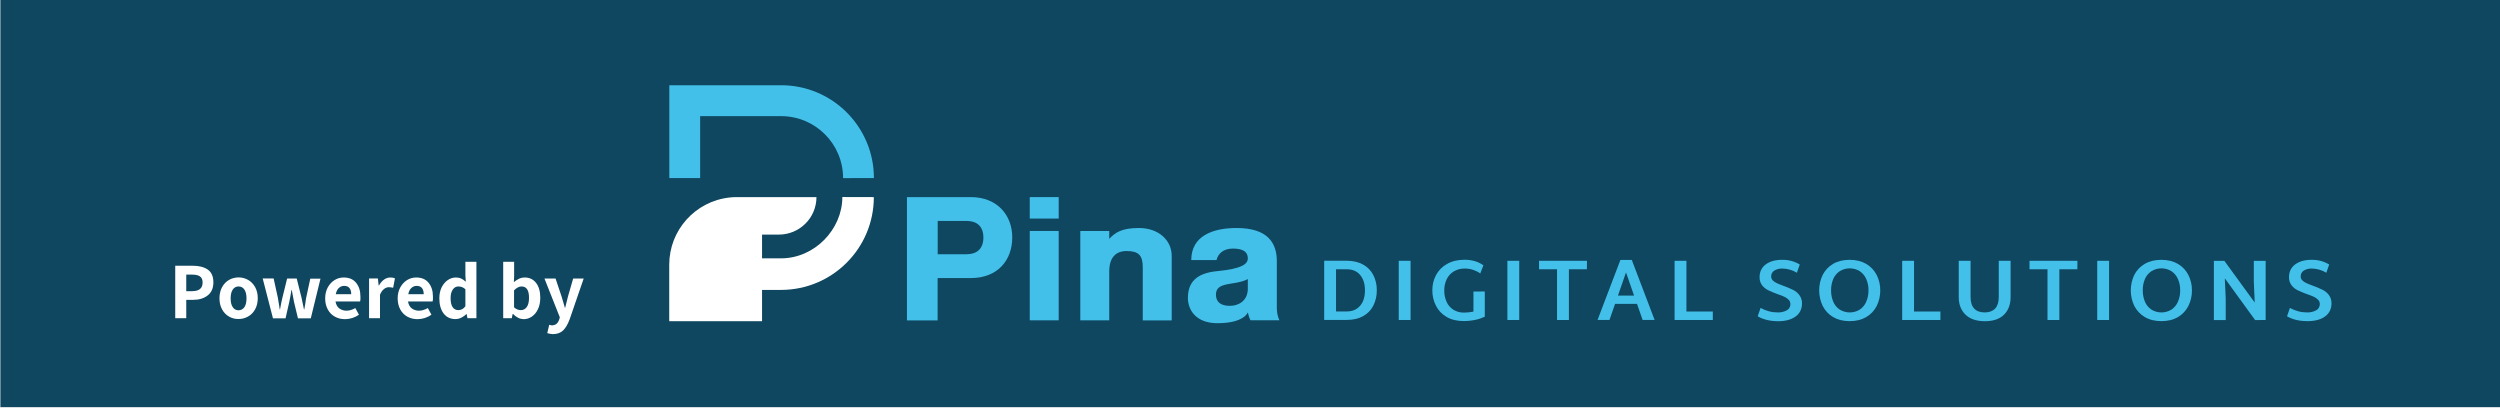
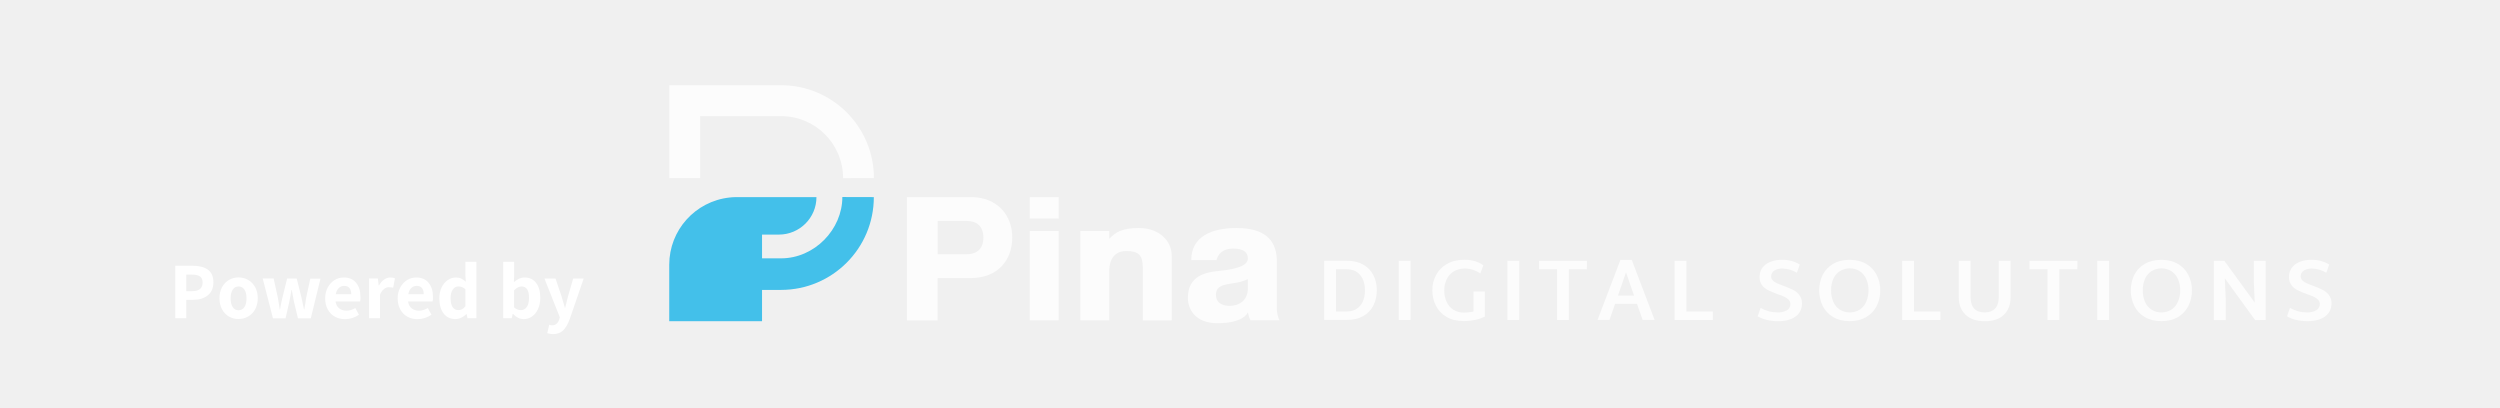
<svg xmlns="http://www.w3.org/2000/svg" version="1.1" id="pina-logo" x="0px" y="0px" viewBox="0 0 3041.5 495.3" style="enable-background:new 0 0 3041.5 495.3;" xml:space="preserve">
  <style type="text/css">
- 	.st0{fill:#0F4760;}
- 	.st1{fill:#FFFFFF;}
- 	.st2{fill:#43C0EA;}
+ 	.st0{display:none;fill:#FCFCFC;}
+ 	.st1{fill:#43C0EA;}
+ 	.st2{fill:#FCFCFC;}
	.st3{enable-background:new    ;}
+ 	.st4{fill:#FFFFFF;}
</style>
-   <rect x="0.5" y="0" class="st0" width="3041" height="495.3" />
+   <rect x="0.5" class="st0" width="3041" height="495.3" />
  <path class="st1" d="M1024.8,239.7c0,39.4-33.8,74.6-74.6,74.6h-23.1v-28.9h20.5c25.2,0,45.7-20.4,45.7-45.6l0,0h-96.8  c-1.4,0-2.8,0-4.2,0.1c-0.9,0-1.8,0.1-2.8,0.2l-2,0.2c-41.7,4.6-73.3,39.8-73.3,81.7v68.8h112.9v-38.1h23.1  c62.3,0,112.9-50.5,112.9-112.9l0,0L1024.8,239.7z" />
  <path class="st2" d="M1063.2,216.6c0-62.3-50.5-112.9-112.9-112.9l0,0h-136v112.9h37.5v-75.3h98.5c41.6,0,75.4,33.7,75.4,75.4l0,0  L1063.2,216.6L1063.2,216.6z" />
  <path class="st2" d="M1658.4,321.9c5.3,2.9,9.7,7.4,12.4,12.8c2.9,5.7,4.3,12,4.2,18.4c0.1,6.5-1.3,12.9-4.2,18.7  c-2.7,5.4-7.1,9.9-12.4,12.8c-5.5,3.1-12.1,4.6-20,4.6H1611v-72h27.5C1646.3,317.3,1652.9,318.8,1658.4,321.9z M1654.8,371.9  c3.9-4.6,5.8-10.9,5.8-18.7c0-7.7-1.9-13.9-5.8-18.6s-9.3-7-16.3-7h-13.1v51.3h13.1C1645.5,378.9,1650.9,376.5,1654.8,371.9z" />
  <path class="st2" d="M1701.7,317.3h14.4v72h-14.4V317.3z" />
  <path class="st2" d="M1806.4,354.6v30.7c-3.6,1.7-7.4,3-11.4,3.8c-4.6,1-9.4,1.5-14.1,1.5c-8.3,0-15.4-1.7-21.1-5.1  c-5.5-3.2-10-7.9-12.9-13.7c-2.9-5.8-4.4-12.2-4.3-18.7c-0.1-6.5,1.5-12.8,4.5-18.5c3.1-5.7,7.7-10.4,13.4-13.5  c5.9-3.4,13.1-5.1,21.5-5.1c4.2,0,8.5,0.6,12.6,1.8c3.6,1.1,7.1,2.8,10.1,5l-3.8,9.9c-2.6-1.9-5.4-3.3-8.4-4.3  c-3.4-1.2-6.9-1.7-10.4-1.7c-4.7-0.1-9.4,1.1-13.5,3.5c-3.7,2.3-6.7,5.6-8.6,9.6c-2,4.3-3,8.9-2.9,13.6c-0.1,4.8,0.9,9.5,2.8,13.8  c1.7,3.9,4.6,7.3,8.2,9.6c3.9,2.4,8.4,3.6,13,3.5c3.9,0,7.7-0.4,11.5-1.2v-24.4L1806.4,354.6L1806.4,354.6z" />
  <path class="st2" d="M1833.9,317.3h14.4v72h-14.4V317.3z" />
  <path class="st2" d="M1930.6,327.6h-21.9v61.7h-14.4v-61.7h-21.9v-10.3h58.3L1930.6,327.6z" />
  <path class="st2" d="M1991.6,369.7h-26.7l-6.8,19.5h-14.5l27.8-73h13.8l27.8,73h-14.6L1991.6,369.7z M1988,359.6l-9.8-28.2  l-9.8,28.2H1988z" />
  <path class="st2" d="M2083.8,379v10.3h-46.5v-72h14.4V379H2083.8z" />
  <path class="st2" d="M2138.4,384.8l3.5-10.1c3.3,1.7,6.8,3.1,10.4,4.1c3.5,0.9,7.2,1.3,10.8,1.3c3.8,0.1,7.5-0.8,10.8-2.6  c2.8-1.5,4.4-4.5,4.3-7.6c0-2-0.7-3.8-2.1-5.2c-1.5-1.5-3.2-2.7-5.1-3.6c-2.1-1-4.9-2.1-8.5-3.3c-3.8-1.4-7.6-2.9-11.3-4.7  c-2.9-1.4-5.4-3.5-7.4-6c-2.1-2.8-3.2-6.3-3.1-9.8c0-6.7,2.5-11.9,7.5-15.6s11.6-5.6,19.8-5.6c7.6-0.2,15.1,1.8,21.6,5.7l-3.5,10  c-5.3-3.2-11.4-5-17.7-5.1c-3.4-0.1-6.8,0.7-9.8,2.5c-2.5,1.6-3.9,4.3-3.8,7.2c0,1.8,0.7,3.5,2,4.8c1.4,1.4,3.1,2.5,4.9,3.3  c1.9,0.9,4.7,2,8.2,3.3c4,1.4,7.9,3.1,11.6,4.9c3,1.5,5.6,3.6,7.6,6.3c2.2,2.9,3.3,6.5,3.2,10.1c0,6.8-2.6,12.1-7.7,15.9  c-5.2,3.8-12.3,5.8-21.4,5.8C2153.3,390.7,2145,388.7,2138.4,384.8z" />
  <path class="st2" d="M2230.1,385.7c-5.4-3.2-9.8-7.9-12.6-13.5c-5.7-11.9-5.7-25.7-0.1-37.6c2.8-5.6,7.2-10.3,12.6-13.5  c5.6-3.3,12.4-5,20.3-5s14.6,1.7,20.2,5c5.4,3.2,9.9,7.9,12.7,13.5c2.9,5.8,4.4,12.2,4.3,18.7c0.1,6.6-1.4,13-4.3,18.9  c-2.8,5.6-7.2,10.3-12.7,13.5c-5.6,3.3-12.3,5-20.2,5S2235.7,389,2230.1,385.7z M2262.7,376.6c3.5-2.4,6.2-5.7,7.8-9.6  c1.9-4.4,2.8-9.1,2.7-13.8c0.1-4.7-0.8-9.3-2.7-13.7c-1.7-3.9-4.4-7.2-7.8-9.5c-7.5-4.7-17-4.7-24.6,0c-3.5,2.4-6.2,5.7-7.8,9.5  c-1.8,4.3-2.7,9-2.6,13.7c-0.1,4.7,0.8,9.4,2.6,13.8c1.6,3.9,4.3,7.2,7.8,9.6C2245.7,381.3,2255.2,381.3,2262.7,376.6L2262.7,376.6z  " />
  <path class="st2" d="M2360.7,379v10.3h-46.5v-72h14.4V379H2360.7z" />
  <path class="st2" d="M2391.2,382.8c-5.4-5.3-8.2-12.4-8.2-21.4v-44.1h14.4v44c0,6.3,1.5,11,4.4,14.1s7.2,4.7,12.8,4.7  c5.5,0,9.7-1.6,12.7-4.7c2.9-3.1,4.4-7.9,4.4-14.1v-44h14.4v44c0,9.1-2.7,16.3-8.1,21.6c-5.4,5.3-13.2,7.9-23.4,7.9  C2404.5,390.7,2396.7,388.1,2391.2,382.8z" />
  <path class="st2" d="M2527.3,327.6h-21.9v61.7H2491v-61.7h-21.9v-10.3h58.3L2527.3,327.6z" />
  <path class="st2" d="M2551.5,317.3h14.4v72h-14.4V317.3z" />
  <path class="st2" d="M2609.3,385.7c-5.4-3.2-9.8-7.9-12.7-13.5c-5.7-11.9-5.7-25.7-0.1-37.6c2.8-5.6,7.2-10.3,12.7-13.5  c5.6-3.3,12.4-5,20.3-5s14.6,1.7,20.2,5c5.5,3.2,9.9,7.9,12.7,13.5c2.9,5.8,4.4,12.2,4.3,18.7c0.1,6.6-1.4,13-4.3,18.9  c-2.8,5.6-7.2,10.3-12.6,13.5c-5.6,3.3-12.3,5-20.2,5S2614.9,389,2609.3,385.7z M2641.9,376.6c3.5-2.4,6.2-5.7,7.8-9.6  c1.9-4.4,2.8-9,2.7-13.8c0.1-4.7-0.8-9.4-2.7-13.7c-1.7-3.9-4.4-7.2-7.8-9.5c-7.5-4.7-17-4.7-24.6,0c-3.5,2.4-6.2,5.7-7.8,9.5  c-1.8,4.3-2.7,9-2.6,13.7c-0.1,4.7,0.8,9.4,2.6,13.8c1.6,3.9,4.3,7.2,7.8,9.6C2624.8,381.3,2634.3,381.3,2641.9,376.6L2641.9,376.6z  " />
  <path class="st2" d="M2756.4,317.3v72l-12.8,0.1l-36.9-50.8l1.1,24.3v26.5h-14.4v-72h12.8l36.9,50.7l-1.1-25.7v-25h14.4V317.3z" />
  <path class="st2" d="M2782.4,384.8l3.5-10.1c3.3,1.7,6.8,3.1,10.4,4.1c3.5,0.9,7.2,1.3,10.8,1.3c3.8,0.1,7.5-0.8,10.8-2.6  c2.8-1.5,4.4-4.5,4.4-7.6c0-2-0.7-3.8-2.1-5.2c-1.5-1.5-3.2-2.7-5.1-3.6c-2.1-1-4.9-2.1-8.5-3.3c-3.8-1.4-7.6-2.9-11.3-4.7  c-2.9-1.4-5.4-3.5-7.4-6c-2.1-2.8-3.2-6.3-3.1-9.8c0-6.7,2.5-11.9,7.5-15.6s11.6-5.6,19.8-5.6c7.6-0.2,15.1,1.8,21.6,5.7l-3.5,10  c-5.3-3.2-11.4-5-17.7-5.1c-3.4-0.1-6.8,0.7-9.7,2.5c-2.4,1.5-3.9,4.2-3.8,7.1c0,1.8,0.7,3.5,2,4.8c1.4,1.4,3,2.5,4.9,3.3  c1.9,0.9,4.7,2,8.2,3.3c4,1.4,7.9,3.1,11.6,4.9c3,1.5,5.6,3.6,7.6,6.3c2.2,2.9,3.3,6.5,3.2,10.1c0,6.8-2.6,12.1-7.7,15.9  s-12.3,5.8-21.4,5.8C2797.3,390.7,2789,388.7,2782.4,384.8z" />
  <path class="st2" d="M1385.5,277.4c-21,0-29.1,5.7-36,13.2V281h-35.2v108.7h35.2v-59.4c0-17.6,8.6-24.9,21-24.9  c14.8,0,19.8,5.2,19.8,20v64.4h35.2v-78.4C1425.6,292.8,1410.1,277.4,1385.5,277.4z" />
  <rect x="1252.8" y="281" class="st2" width="35.2" height="108.7" />
  <rect x="1252.8" y="239.8" class="st2" width="35.2" height="26.1" />
  <path class="st2" d="M1181.1,239.8h-77.7v150h37.3v-51.5h40.3c33.1,0,50.5-22.1,50.5-49.3C1231.6,261.9,1213.3,239.8,1181.1,239.8z   M1176.2,309.3h-35.4v-40.5h35.4c11.7,0,20.2,6.1,20.2,20.2S1187.9,309.3,1176.2,309.3L1176.2,309.3z" />
  <path class="st2" d="M1553.4,375.6v-57.7c0-22.4-11.1-40.5-49-40.5c-29.3,0-55.1,9.8-55.1,39h30.7c1.8-7.3,7.8-14,19.9-14  c13.9,0,18.2,5.1,18.2,11.9s-6.9,12.7-37.5,15.6c-26,2.5-35.4,14.4-35.4,32.7c0,14,9.4,30.6,35.9,30.6c32.8,0,37-13.2,37-13.2  c0.7,3.3,1.7,6.6,3.2,9.6h35.2C1554.5,385.3,1553.5,380.5,1553.4,375.6z M1518.1,351.2c0,14.8-11.3,20.9-21.8,20.9  c-11,0-17-4.6-17-13.7c0-16.6,23.3-10.5,38.8-18.9V351.2z" />
-   <g class="st3">
-     <path class="st1" d="M213.2,323.3h21.3c7.7,0,13.8,1.6,18.3,4.7c4.5,3.2,6.8,8.3,6.8,15.5c0,7-2.3,12.3-6.9,15.9   s-10.5,5.4-17.8,5.4h-8.3v22.3h-13.4L213.2,323.3L213.2,323.3z M234,354.2c8.3,0,12.5-3.5,12.5-10.6c0-3.4-1.1-5.8-3.2-7.3   c-2.1-1.5-5.4-2.2-9.7-2.2h-7v20.2h7.4V354.2z" />
-     <path class="st1" d="M278.7,385.2c-3.5-2-6.4-4.9-8.5-8.8c-2.1-3.8-3.2-8.3-3.2-13.5s1.1-9.7,3.2-13.6c2.1-3.8,5-6.8,8.5-8.8   s7.4-3,11.6-3c4.1,0,7.9,1,11.5,3s6.4,5,8.6,8.8c2.1,3.9,3.2,8.4,3.2,13.5s-1.1,9.6-3.2,13.5c-2.1,3.8-5,6.8-8.6,8.8s-7.4,3-11.5,3   C286.1,388.2,282.3,387.2,278.7,385.2z M297.4,373.6c1.7-2.6,2.5-6.1,2.5-10.6s-0.8-8-2.5-10.6s-4.1-3.9-7.1-3.9   c-3.1,0-5.5,1.3-7.2,3.9s-2.5,6.1-2.5,10.6s0.8,8,2.5,10.6s4,3.9,7.2,3.9C293.3,377.4,295.7,376.1,297.4,373.6z" />
-     <path class="st1" d="M319.6,338.8h13.3L338,362c0.1,0.3,0.6,3.3,1.5,9c0.1,1.2,0.4,2.9,0.8,5.3h0.4c1.1-6.3,2.1-11.1,2.9-14.2   l5.7-23.2H361l5.8,23.2c1,4.4,1.9,8.5,2.6,12.3l0.4,2h0.4l1.2-6.9c0.1-0.8,0.3-1.8,0.4-3c0.2-1.2,0.4-2.7,0.7-4.3l5-23.2h12.4   l-11.8,48.3h-15.6l-4.9-20.4c-1.2-6.4-2.1-11.1-2.6-14.1h-0.4c-1,6.2-1.9,10.9-2.6,14.2l-4.6,20.3h-15.3L319.6,338.8z" />
-     <path class="st1" d="M438.1,366.8h-29.9c0.6,3.8,2.2,6.7,4.7,8.5s5.4,2.7,8.7,2.7c3.4,0,7-1.1,10.7-3.2l4.4,8.1   c-2.4,1.7-5.1,3-8.1,4c-3,0.9-5.9,1.4-8.8,1.4c-4.6,0-8.7-1-12.3-3c-3.7-2-6.6-4.9-8.7-8.8c-2.1-3.8-3.2-8.3-3.2-13.5   c0-5.1,1.1-9.5,3.2-13.4c2.1-3.8,4.9-6.8,8.3-8.9s7.1-3.1,11-3.1c6.6,0,11.6,2.1,15.1,6.4s5.3,9.8,5.3,16.7   C438.7,363.2,438.5,365.2,438.1,366.8z M427.3,357.9c0-3.1-0.7-5.6-2.1-7.4s-3.6-2.7-6.5-2.7c-2.4,0-4.5,0.8-6.4,2.5   s-3.1,4.2-3.8,7.6H427.3z" />
-     <path class="st1" d="M448.9,338.8h10.8l1,8.5h0.4c1.7-3.1,3.8-5.5,6.2-7.2c2.4-1.7,4.9-2.5,7.5-2.5c2.3,0,4.2,0.3,5.7,1l-2.2,11.5   c-0.2-0.1-0.8-0.2-1.8-0.4c-1-0.2-2.1-0.3-3.3-0.3c-2.1,0-4.1,0.7-6,2.2c-2,1.5-3.6,3.8-4.9,7v28.5H449v-48.3L448.9,338.8   L448.9,338.8z" />
-     <path class="st1" d="M526.3,366.8h-29.9c0.6,3.8,2.2,6.7,4.7,8.5s5.4,2.7,8.7,2.7c3.4,0,7-1.1,10.7-3.2l4.4,8.1   c-2.4,1.7-5.1,3-8.1,4c-3,0.9-5.9,1.4-8.8,1.4c-4.6,0-8.7-1-12.3-3c-3.7-2-6.6-4.9-8.7-8.8c-2.1-3.8-3.2-8.3-3.2-13.5   c0-5.1,1.1-9.5,3.2-13.4c2.1-3.8,4.9-6.8,8.3-8.9s7.1-3.1,11-3.1c6.6,0,11.6,2.1,15.1,6.4s5.3,9.8,5.3,16.7   C526.9,363.2,526.7,365.2,526.3,366.8z M515.5,357.9c0-3.1-0.7-5.6-2.1-7.4c-1.4-1.8-3.6-2.7-6.5-2.7c-2.4,0-4.5,0.8-6.4,2.5   s-3.1,4.2-3.8,7.6H515.5z" />
-     <path class="st1" d="M539.8,381.5c-3.5-4.5-5.3-10.7-5.3-18.5c0-5.1,0.9-9.5,2.8-13.4c1.9-3.8,4.4-6.8,7.5-8.9s6.4-3.1,9.8-3.1   c2.5,0,4.7,0.4,6.5,1.3c1.8,0.8,3.7,2.1,5.6,3.9l-0.5-7.5v-16.8h13.4v68.6h-10.9l-1-5h-0.3c-1.8,1.8-3.9,3.3-6.2,4.4   s-4.6,1.7-7,1.7C548.1,388.2,543.3,386,539.8,381.5z M562.2,376.2c1.4-0.7,2.7-1.9,4-3.6v-20.7c-2.5-2.3-5.3-3.4-8.6-3.4   c-2.7,0-4.9,1.2-6.7,3.7s-2.7,6-2.7,10.5c0,4.8,0.8,8.4,2.4,10.9c1.6,2.4,4,3.7,7,3.7C559.3,377.3,560.8,376.9,562.2,376.2z" />
-     <path class="st1" d="M630.3,386.6c-2.2-1.1-4.2-2.6-6.2-4.7h-0.4l-1.1,5.2h-10.4v-68.6h13.3v17.1l-0.3,7.6c2-1.7,4.1-3,6.3-4.1   c2.2-1,4.5-1.5,6.8-1.5c5.9,0,10.5,2.2,13.9,6.6s5.1,10.4,5.1,17.9c0,5.3-0.9,10-2.8,14c-1.9,4-4.4,7-7.5,9.1s-6.5,3.1-10.1,3.1   C634.7,388.2,632.5,387.7,630.3,386.6z M640.9,373.5c1.8-2.5,2.7-6.3,2.7-11.2c0-9.2-3-13.8-9.1-13.8c-3,0-6,1.6-9.1,4.7v20.7   c2.5,2.3,5.3,3.4,8.4,3.4C636.7,377.3,639.1,376,640.9,373.5z" />
-     <path class="st1" d="M665.8,405.3l2.4-10.2c1.4,0.5,2.5,0.7,3.3,0.7c4.3,0,7.2-2.3,8.8-7l0.8-2.7l-18.7-47.2h13.5l7.3,21.8   c0.8,2.3,1.7,5.3,2.7,9.1c0.5,1.8,0.9,3.3,1.3,4.6h0.4c0.8-3.7,2-8.3,3.4-13.7l6.3-21.8h12.8l-17,49.4c-2.3,6.2-5,10.8-8.1,13.8   c-3.1,2.9-7.2,4.4-12.5,4.4C670.2,406.3,667.9,406,665.8,405.3z" />
+   <g id="Powered_by" class="st3">
+     <path class="st4" d="M213.2,323.3h21.3c7.7,0,13.8,1.6,18.3,4.7c4.5,3.2,6.8,8.3,6.8,15.5c0,7-2.3,12.3-6.9,15.9   s-10.5,5.4-17.8,5.4h-8.3v22.3h-13.4L213.2,323.3L213.2,323.3z M234,354.2c8.3,0,12.5-3.5,12.5-10.6c0-3.4-1.1-5.8-3.2-7.3   c-2.1-1.5-5.4-2.2-9.7-2.2h-7v20.2h7.4V354.2z" />
+     <path class="st4" d="M278.7,385.2c-3.5-2-6.4-4.9-8.5-8.8c-2.1-3.8-3.2-8.3-3.2-13.5s1.1-9.7,3.2-13.6c2.1-3.8,5-6.8,8.5-8.8   s7.4-3,11.6-3c4.1,0,7.9,1,11.5,3s6.4,5,8.6,8.8c2.1,3.9,3.2,8.4,3.2,13.5s-1.1,9.6-3.2,13.5c-2.1,3.8-5,6.8-8.6,8.8s-7.4,3-11.5,3   C286.1,388.2,282.3,387.2,278.7,385.2z M297.4,373.6c1.7-2.6,2.5-6.1,2.5-10.6s-0.8-8-2.5-10.6s-4.1-3.9-7.1-3.9   c-3.1,0-5.5,1.3-7.2,3.9s-2.5,6.1-2.5,10.6s0.8,8,2.5,10.6s4,3.9,7.2,3.9C293.3,377.4,295.7,376.1,297.4,373.6z" />
+     <path class="st4" d="M319.6,338.8h13.3L338,362c0.1,0.3,0.6,3.3,1.5,9c0.1,1.2,0.4,2.9,0.8,5.3h0.4c1.1-6.3,2.1-11.1,2.9-14.2   l5.7-23.2H361l5.8,23.2c1,4.4,1.9,8.5,2.6,12.3l0.4,2h0.4l1.2-6.9c0.1-0.8,0.3-1.8,0.4-3c0.2-1.2,0.4-2.7,0.7-4.3l5-23.2h12.4   l-11.8,48.3h-15.6l-4.9-20.4c-1.2-6.4-2.1-11.1-2.6-14.1h-0.4c-1,6.2-1.9,10.9-2.6,14.2l-4.6,20.3h-15.3L319.6,338.8z" />
+     <path class="st4" d="M438.1,366.8h-29.9c0.6,3.8,2.2,6.7,4.7,8.5s5.4,2.7,8.7,2.7c3.4,0,7-1.1,10.7-3.2l4.4,8.1   c-2.4,1.7-5.1,3-8.1,4c-3,0.9-5.9,1.4-8.8,1.4c-4.6,0-8.7-1-12.3-3c-3.7-2-6.6-4.9-8.7-8.8c-2.1-3.8-3.2-8.3-3.2-13.5   c0-5.1,1.1-9.5,3.2-13.4c2.1-3.8,4.9-6.8,8.3-8.9s7.1-3.1,11-3.1c6.6,0,11.6,2.1,15.1,6.4s5.3,9.8,5.3,16.7   C438.7,363.2,438.5,365.2,438.1,366.8z M427.3,357.9c0-3.1-0.7-5.6-2.1-7.4s-3.6-2.7-6.5-2.7c-2.4,0-4.5,0.8-6.4,2.5   s-3.1,4.2-3.8,7.6H427.3z" />
+     <path class="st4" d="M448.9,338.8h10.8l1,8.5h0.4c1.7-3.1,3.8-5.5,6.2-7.2c2.4-1.7,4.9-2.5,7.5-2.5c2.3,0,4.2,0.3,5.7,1l-2.2,11.5   c-0.2-0.1-0.8-0.2-1.8-0.4c-1-0.2-2.1-0.3-3.3-0.3c-2.1,0-4.1,0.7-6,2.2c-2,1.5-3.6,3.8-4.9,7v28.5H449v-48.3L448.9,338.8   L448.9,338.8z" />
+     <path class="st4" d="M526.3,366.8h-29.9c0.6,3.8,2.2,6.7,4.7,8.5s5.4,2.7,8.7,2.7c3.4,0,7-1.1,10.7-3.2l4.4,8.1   c-2.4,1.7-5.1,3-8.1,4c-3,0.9-5.9,1.4-8.8,1.4c-4.6,0-8.7-1-12.3-3c-3.7-2-6.6-4.9-8.7-8.8c-2.1-3.8-3.2-8.3-3.2-13.5   c0-5.1,1.1-9.5,3.2-13.4c2.1-3.8,4.9-6.8,8.3-8.9s7.1-3.1,11-3.1c6.6,0,11.6,2.1,15.1,6.4s5.3,9.8,5.3,16.7   C526.9,363.2,526.7,365.2,526.3,366.8z M515.5,357.9c0-3.1-0.7-5.6-2.1-7.4c-1.4-1.8-3.6-2.7-6.5-2.7c-2.4,0-4.5,0.8-6.4,2.5   s-3.1,4.2-3.8,7.6H515.5z" />
+     <path class="st4" d="M539.8,381.5c-3.5-4.5-5.3-10.7-5.3-18.5c0-5.1,0.9-9.5,2.8-13.4c1.9-3.8,4.4-6.8,7.5-8.9s6.4-3.1,9.8-3.1   c2.5,0,4.7,0.4,6.5,1.3c1.8,0.8,3.7,2.1,5.6,3.9l-0.5-7.5v-16.8h13.4v68.6h-10.9l-1-5h-0.3c-1.8,1.8-3.9,3.3-6.2,4.4   s-4.6,1.7-7,1.7C548.1,388.2,543.3,386,539.8,381.5z M562.2,376.2c1.4-0.7,2.7-1.9,4-3.6v-20.7c-2.5-2.3-5.3-3.4-8.6-3.4   c-2.7,0-4.9,1.2-6.7,3.7s-2.7,6-2.7,10.5c0,4.8,0.8,8.4,2.4,10.9c1.6,2.4,4,3.7,7,3.7C559.3,377.3,560.8,376.9,562.2,376.2z" />
+     <path class="st4" d="M630.3,386.6c-2.2-1.1-4.2-2.6-6.2-4.7h-0.4l-1.1,5.2h-10.4v-68.6h13.3v17.1l-0.3,7.6c2-1.7,4.1-3,6.3-4.1   c2.2-1,4.5-1.5,6.8-1.5c5.9,0,10.5,2.2,13.9,6.6s5.1,10.4,5.1,17.9c0,5.3-0.9,10-2.8,14c-1.9,4-4.4,7-7.5,9.1s-6.5,3.1-10.1,3.1   C634.7,388.2,632.5,387.7,630.3,386.6z M640.9,373.5c1.8-2.5,2.7-6.3,2.7-11.2c0-9.2-3-13.8-9.1-13.8c-3,0-6,1.6-9.1,4.7v20.7   c2.5,2.3,5.3,3.4,8.4,3.4C636.7,377.3,639.1,376,640.9,373.5z" />
+     <path class="st4" d="M665.8,405.3l2.4-10.2c1.4,0.5,2.5,0.7,3.3,0.7c4.3,0,7.2-2.3,8.8-7l0.8-2.7l-18.7-47.2h13.5l7.3,21.8   c0.8,2.3,1.7,5.3,2.7,9.1c0.5,1.8,0.9,3.3,1.3,4.6h0.4c0.8-3.7,2-8.3,3.4-13.7l6.3-21.8h12.8l-17,49.4c-2.3,6.2-5,10.8-8.1,13.8   c-3.1,2.9-7.2,4.4-12.5,4.4C670.2,406.3,667.9,406,665.8,405.3z" />
  </g>
</svg>
